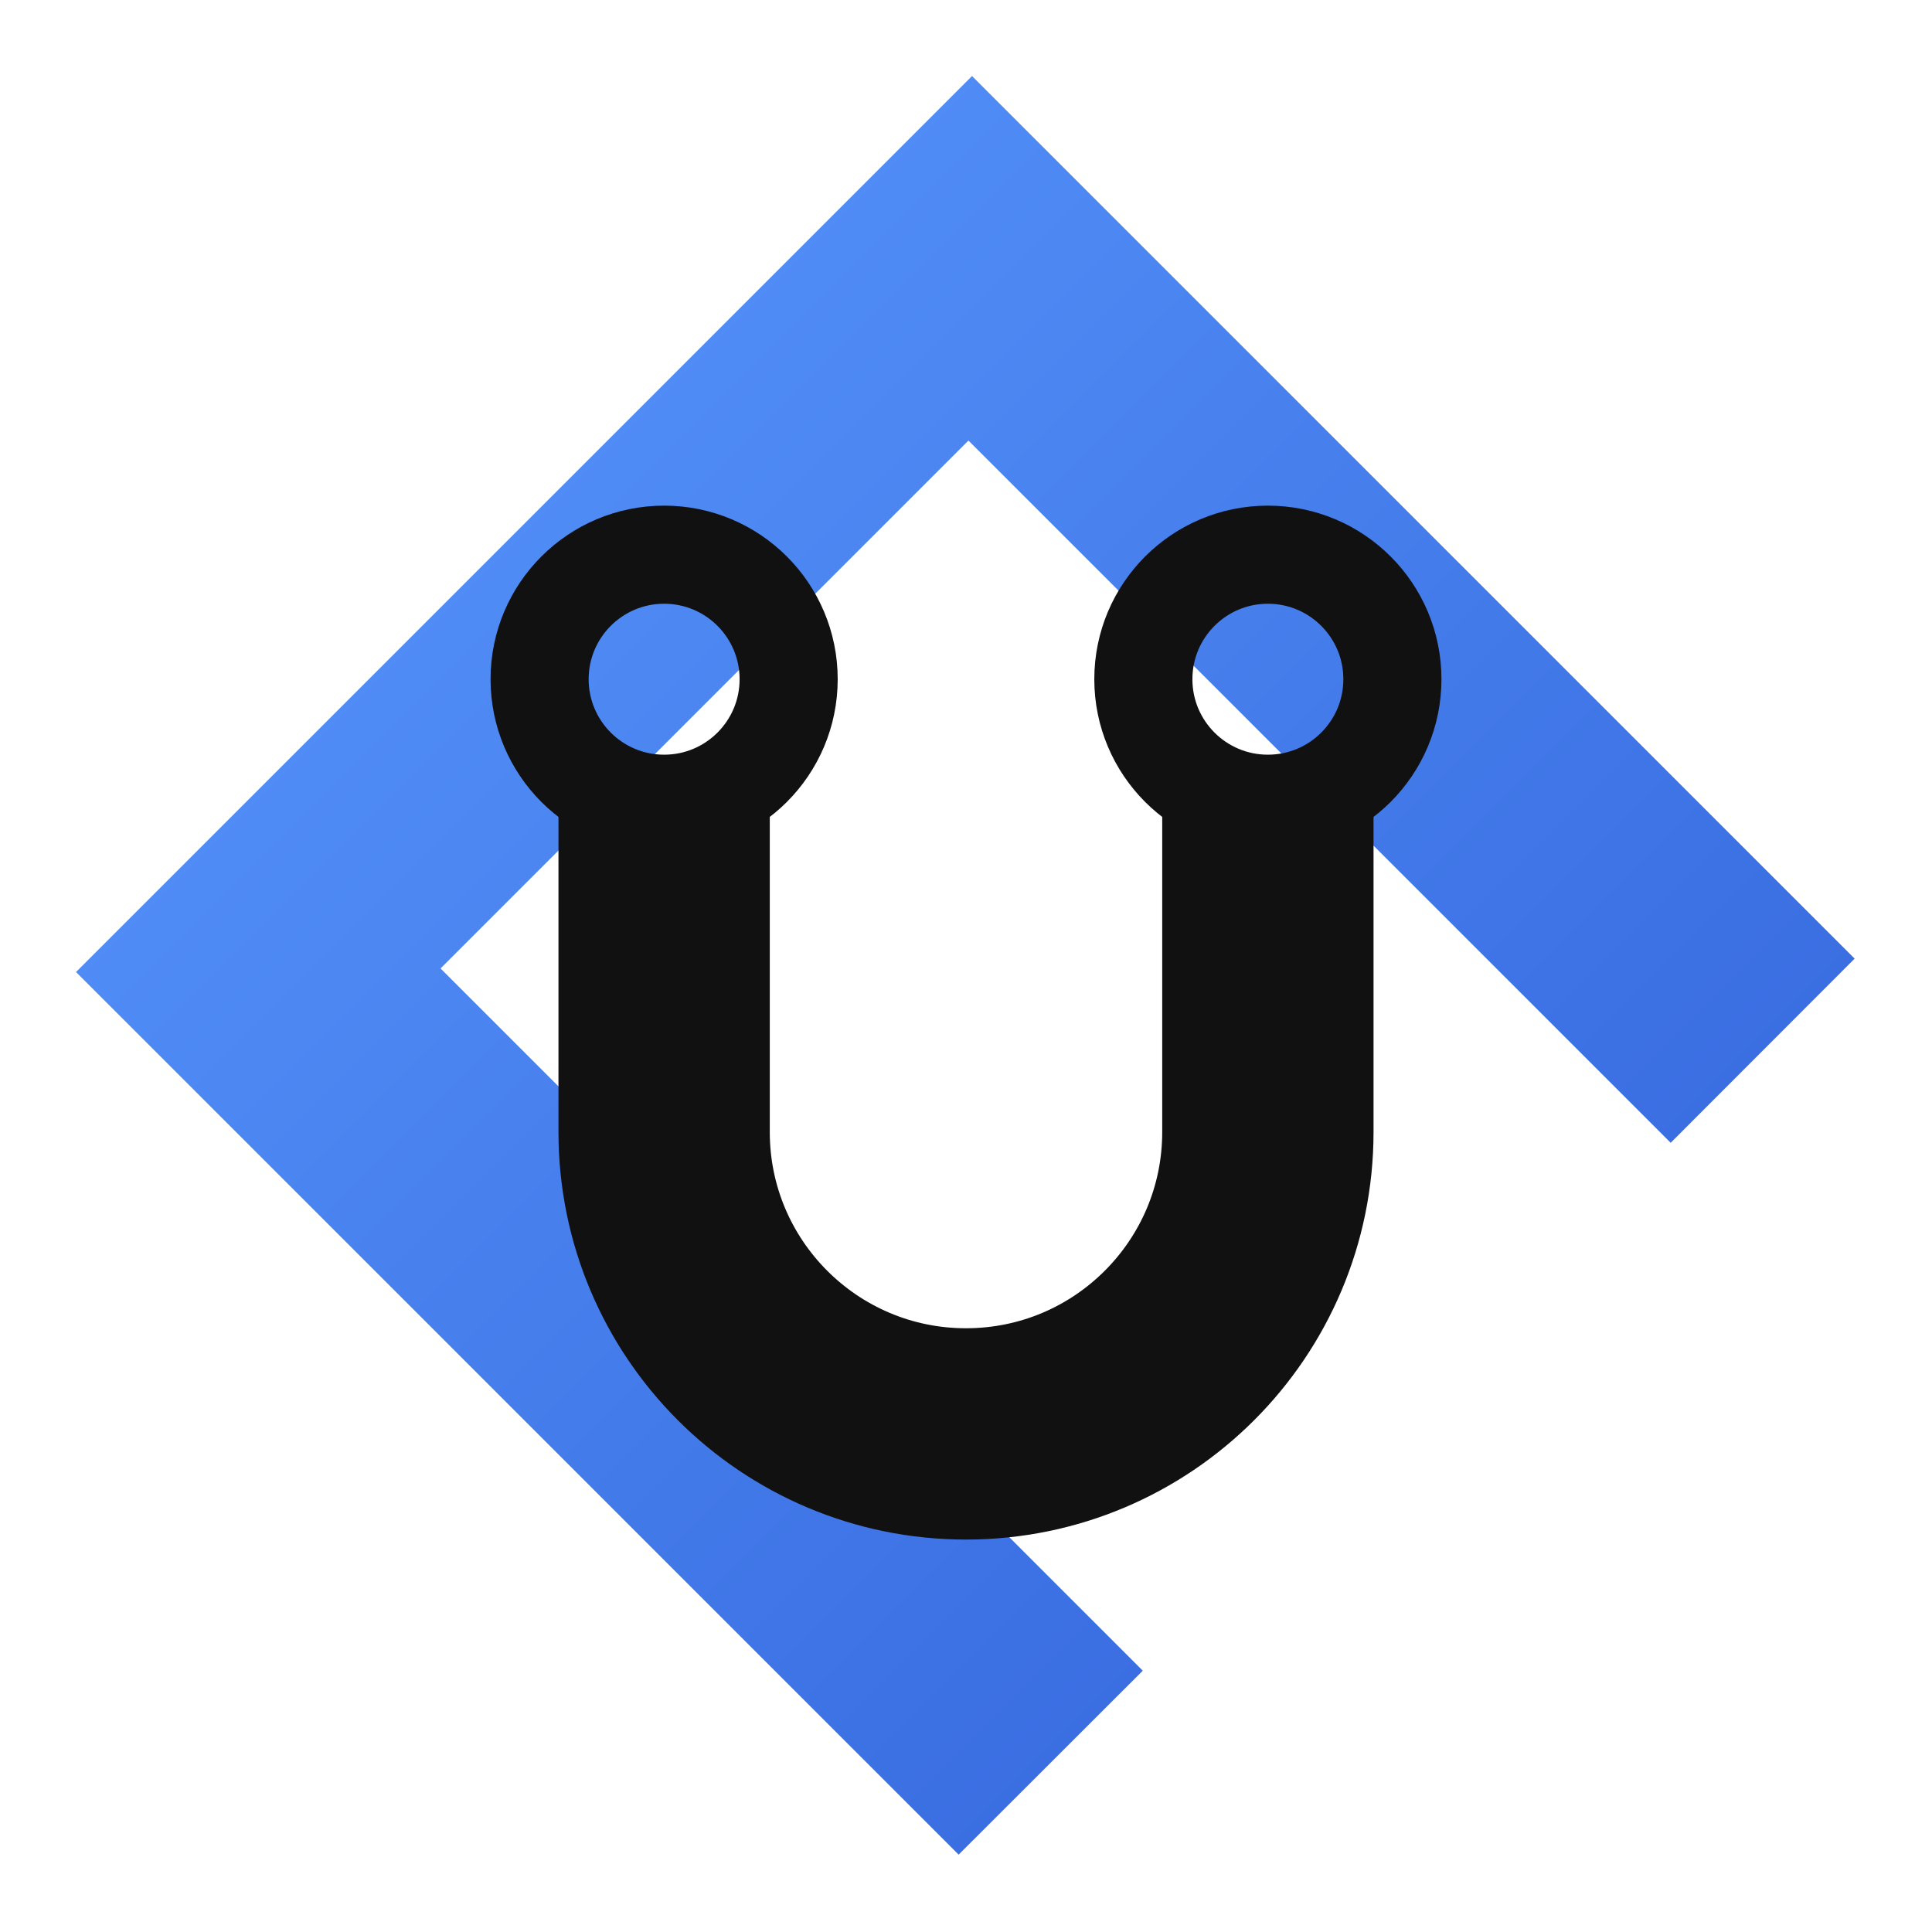
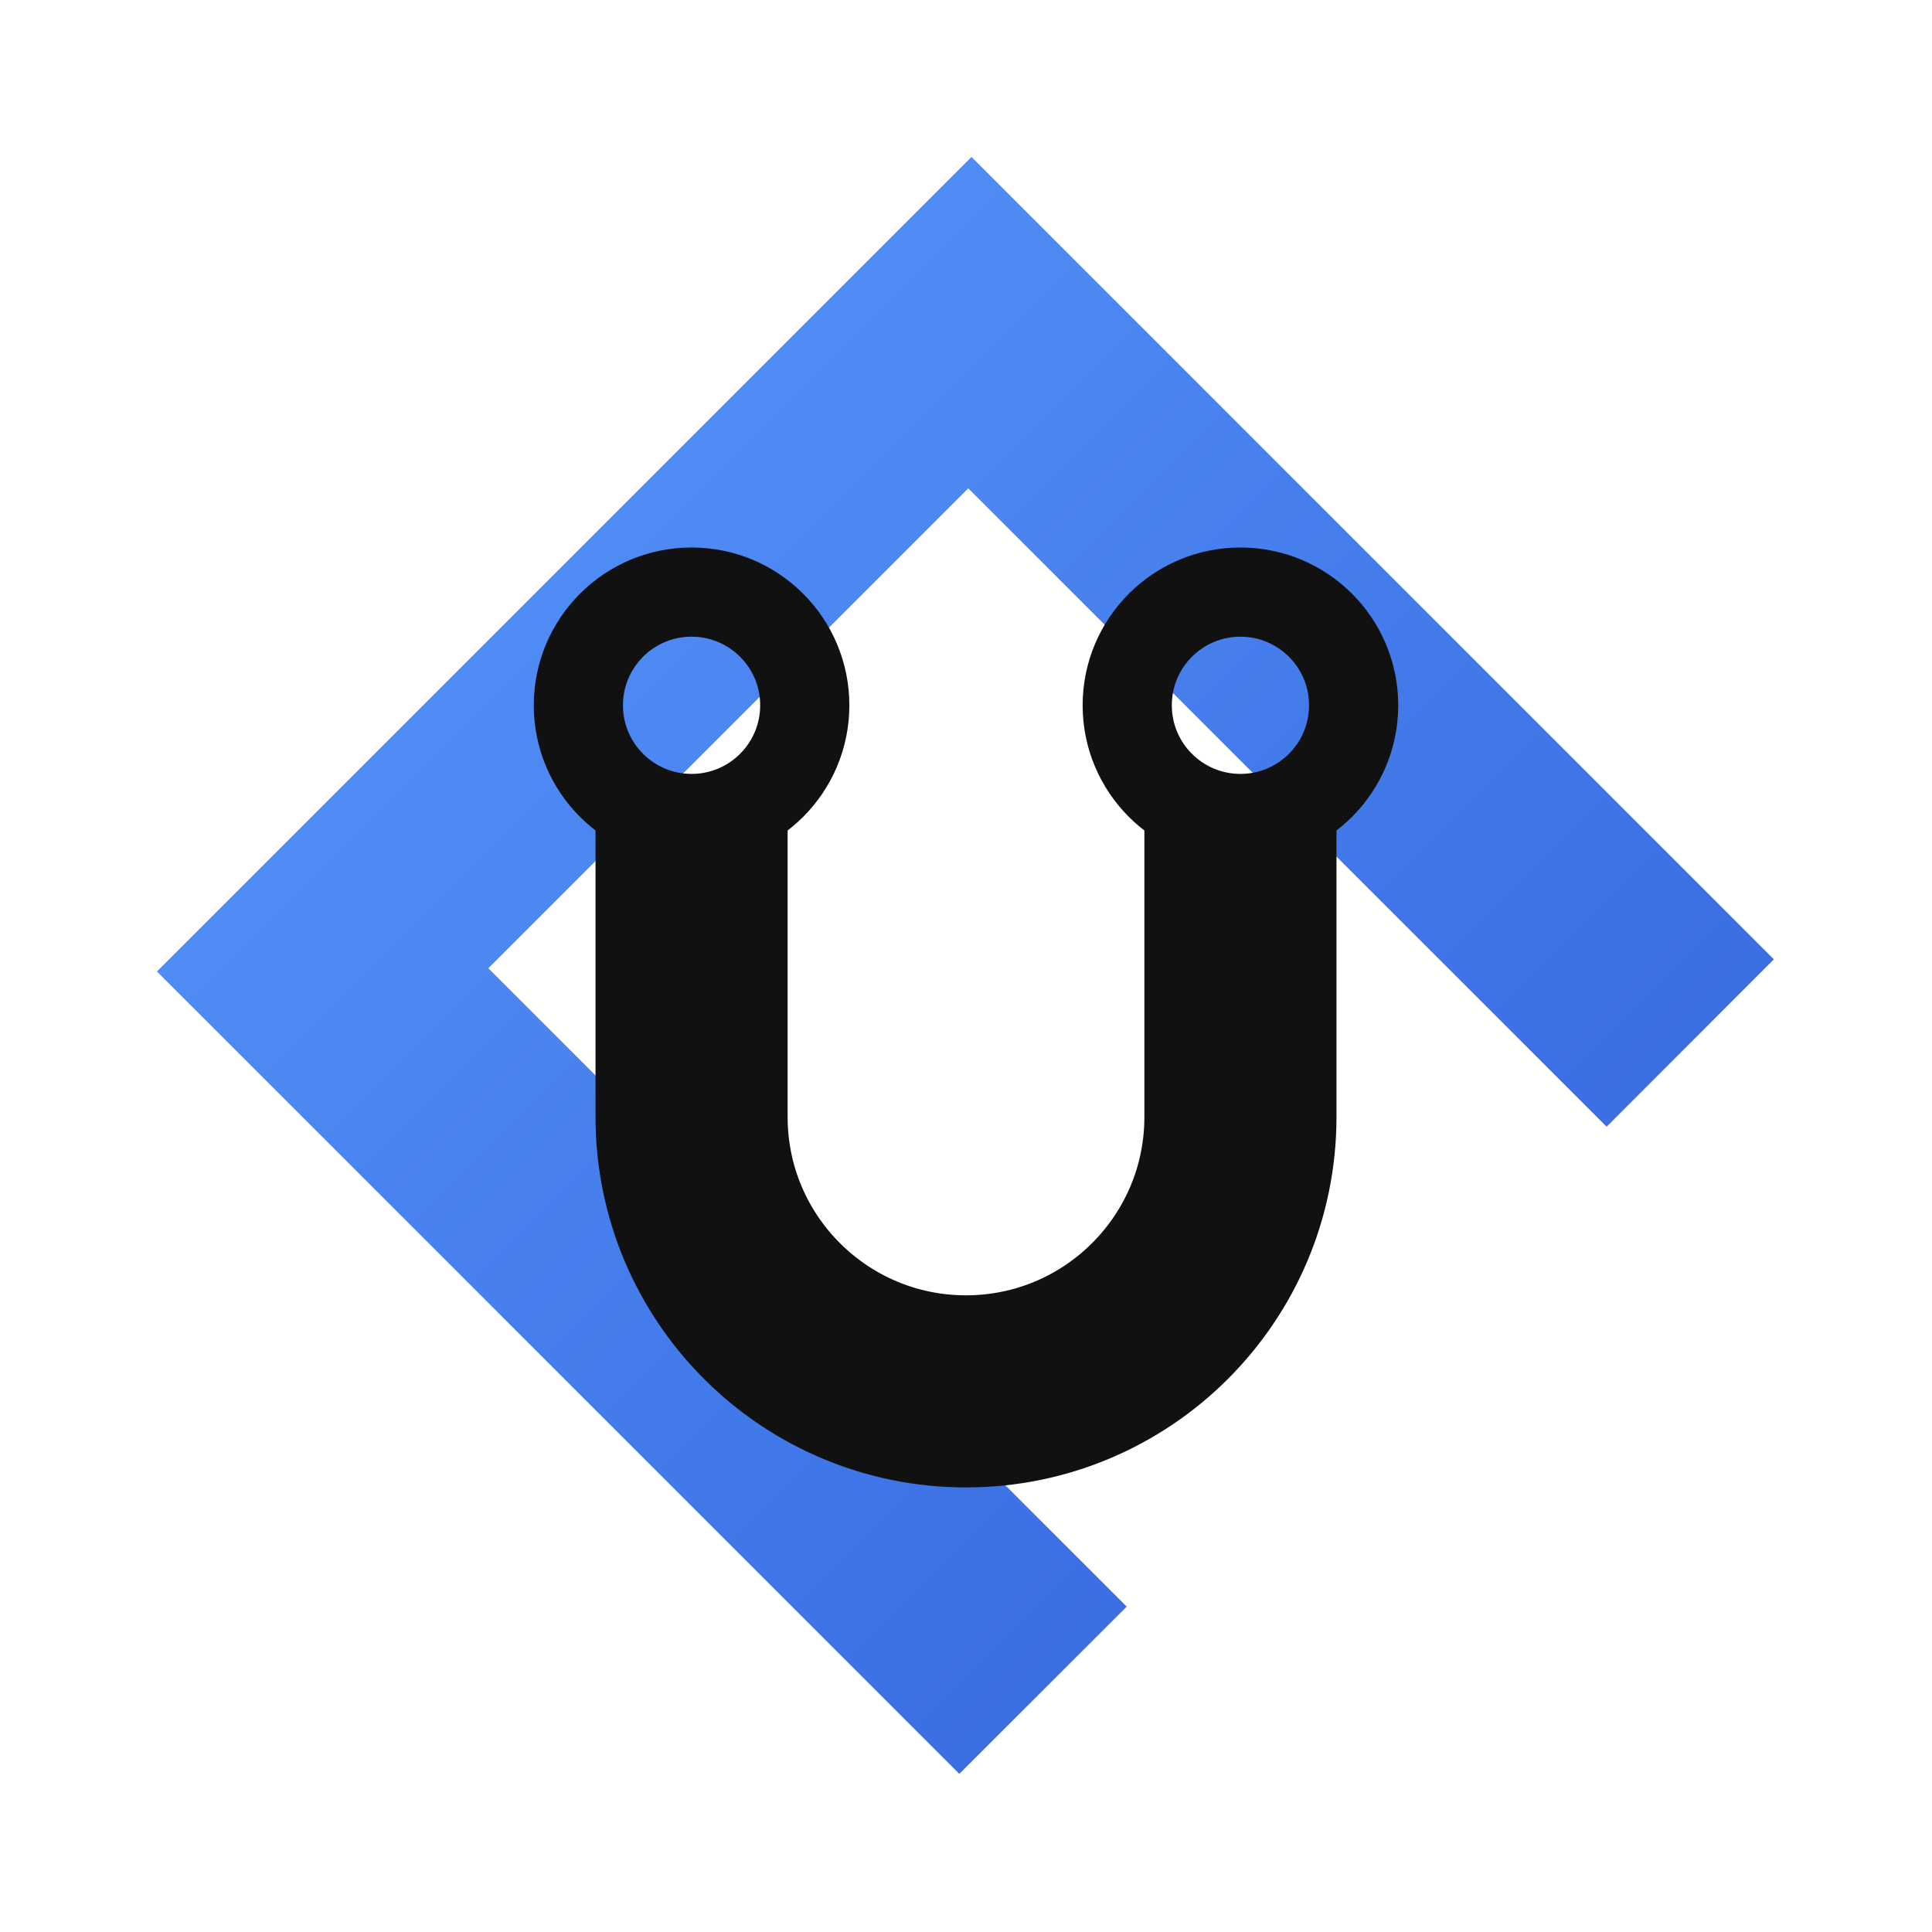
- <svg xmlns="http://www.w3.org/2000/svg" viewBox="0 0 1024 1024">
+ <svg xmlns="http://www.w3.org/2000/svg" viewBox="-51.2 -51.2 1126.4 1126.4">
  <defs>
    <linearGradient id="bg" x1="0" y1="0" x2="1" y2="1">
      <stop offset="0" stop-color="#FFFFFF" />
      <stop offset="1" stop-color="#FFFFFF" />
    </linearGradient>
    <linearGradient id="band" x1="0" y1="0" x2="1" y2="1">
      <stop offset="0" stop-color="#5B9BFF" />
      <stop offset="1" stop-color="#2F5FD8" />
    </linearGradient>
    <clipPath id="tile">
      <rect width="1024" height="1024" rx="228" />
    </clipPath>
  </defs>
  <g clip-path="url(#tile)">
    <rect width="1024" height="1024" fill="url(#bg)" />
    <polygon points="983.0,508.1 515.2,40.3 40.3,515.2 508.1,983.0 605.7,885.5 233.5,513.3 513.3,233.5 885.5,605.7" fill="url(#band)" />
  </g>
  <path d="M 352 426.0 V 600 A 160.0 160.0 0 0 0 672 600 V 426.0" fill="none" stroke="#111111" stroke-width="112" />
  <circle cx="352" cy="360" r="66.0" fill="none" stroke="#111111" stroke-width="52" />
  <circle cx="672" cy="360" r="66.0" fill="none" stroke="#111111" stroke-width="52" />
</svg>
